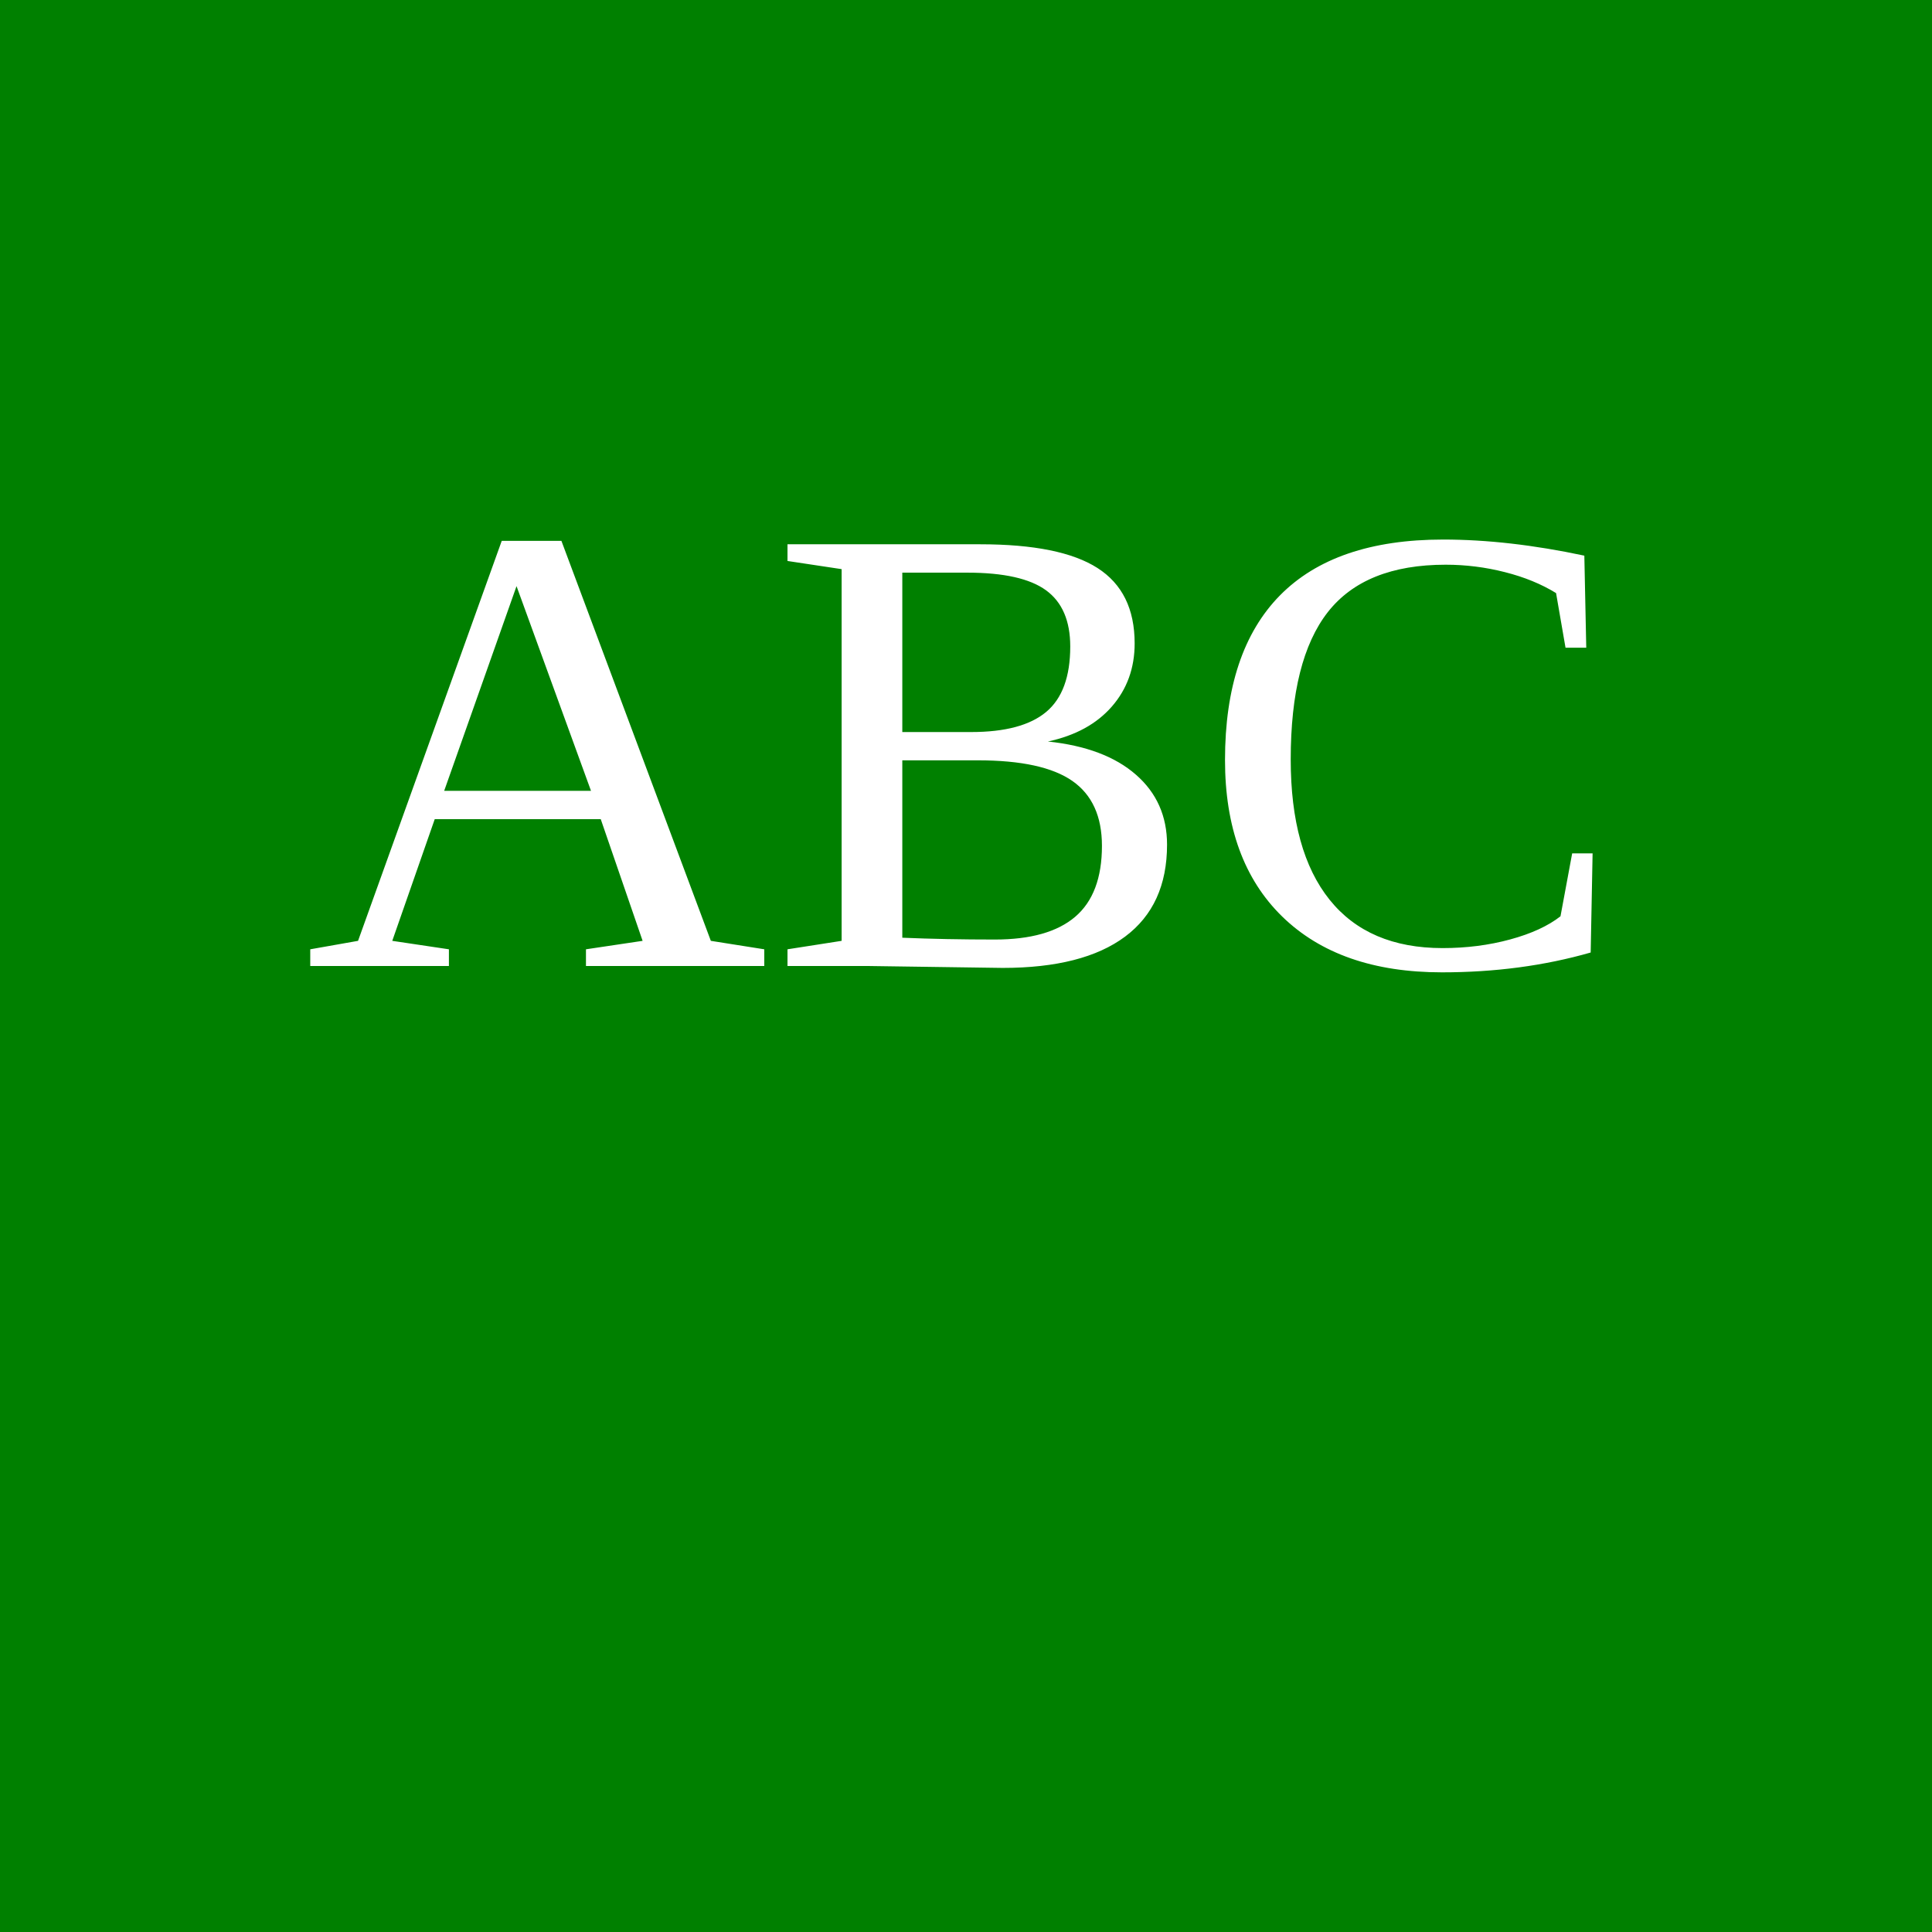
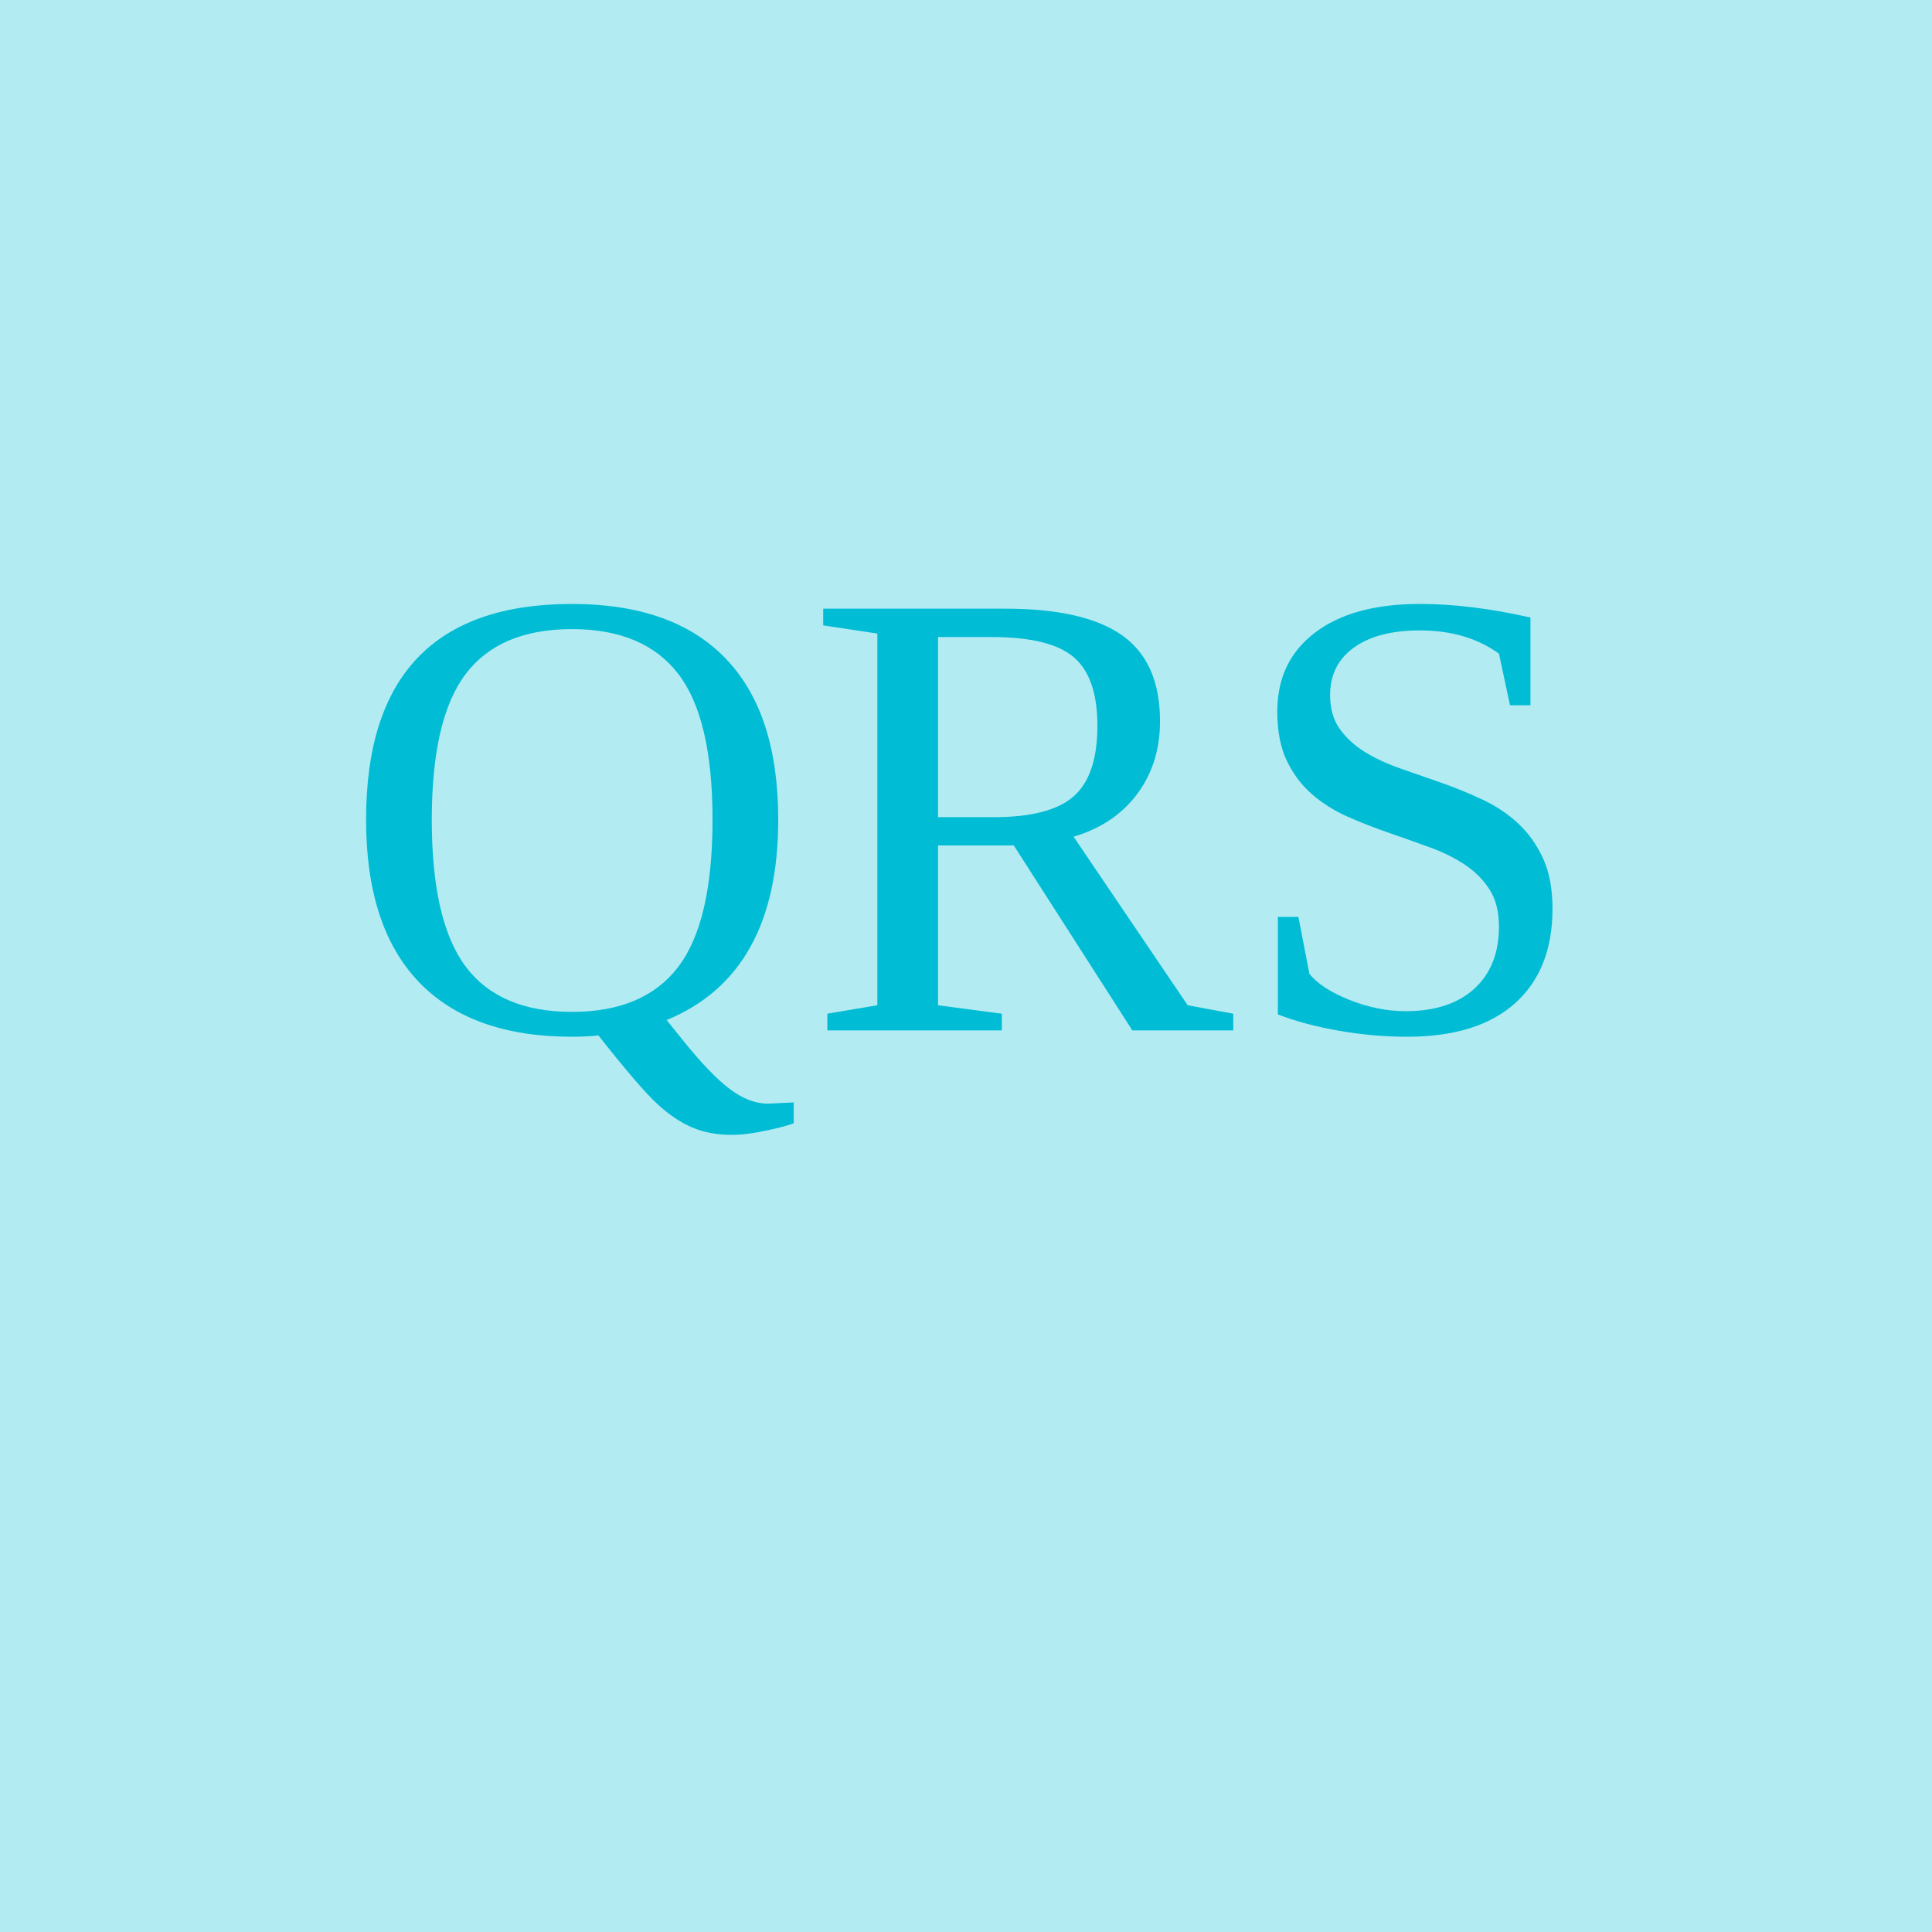
<svg xmlns="http://www.w3.org/2000/svg" width="300" height="300">
-   <rect width="300" height="300" fill="green" />
-   <text x="150" y="150" text-anchor="middle" alignment-baseline="middle" fill="white" font-size="100">ABC</text>
+   <rect width="300" height="300" fill="#B2EBF2" />
+   <text x="150" y="160" text-anchor="middle" alignment-baseline="middle" fill="#00BCD4" font-size="100">QRS</text>
</svg>
